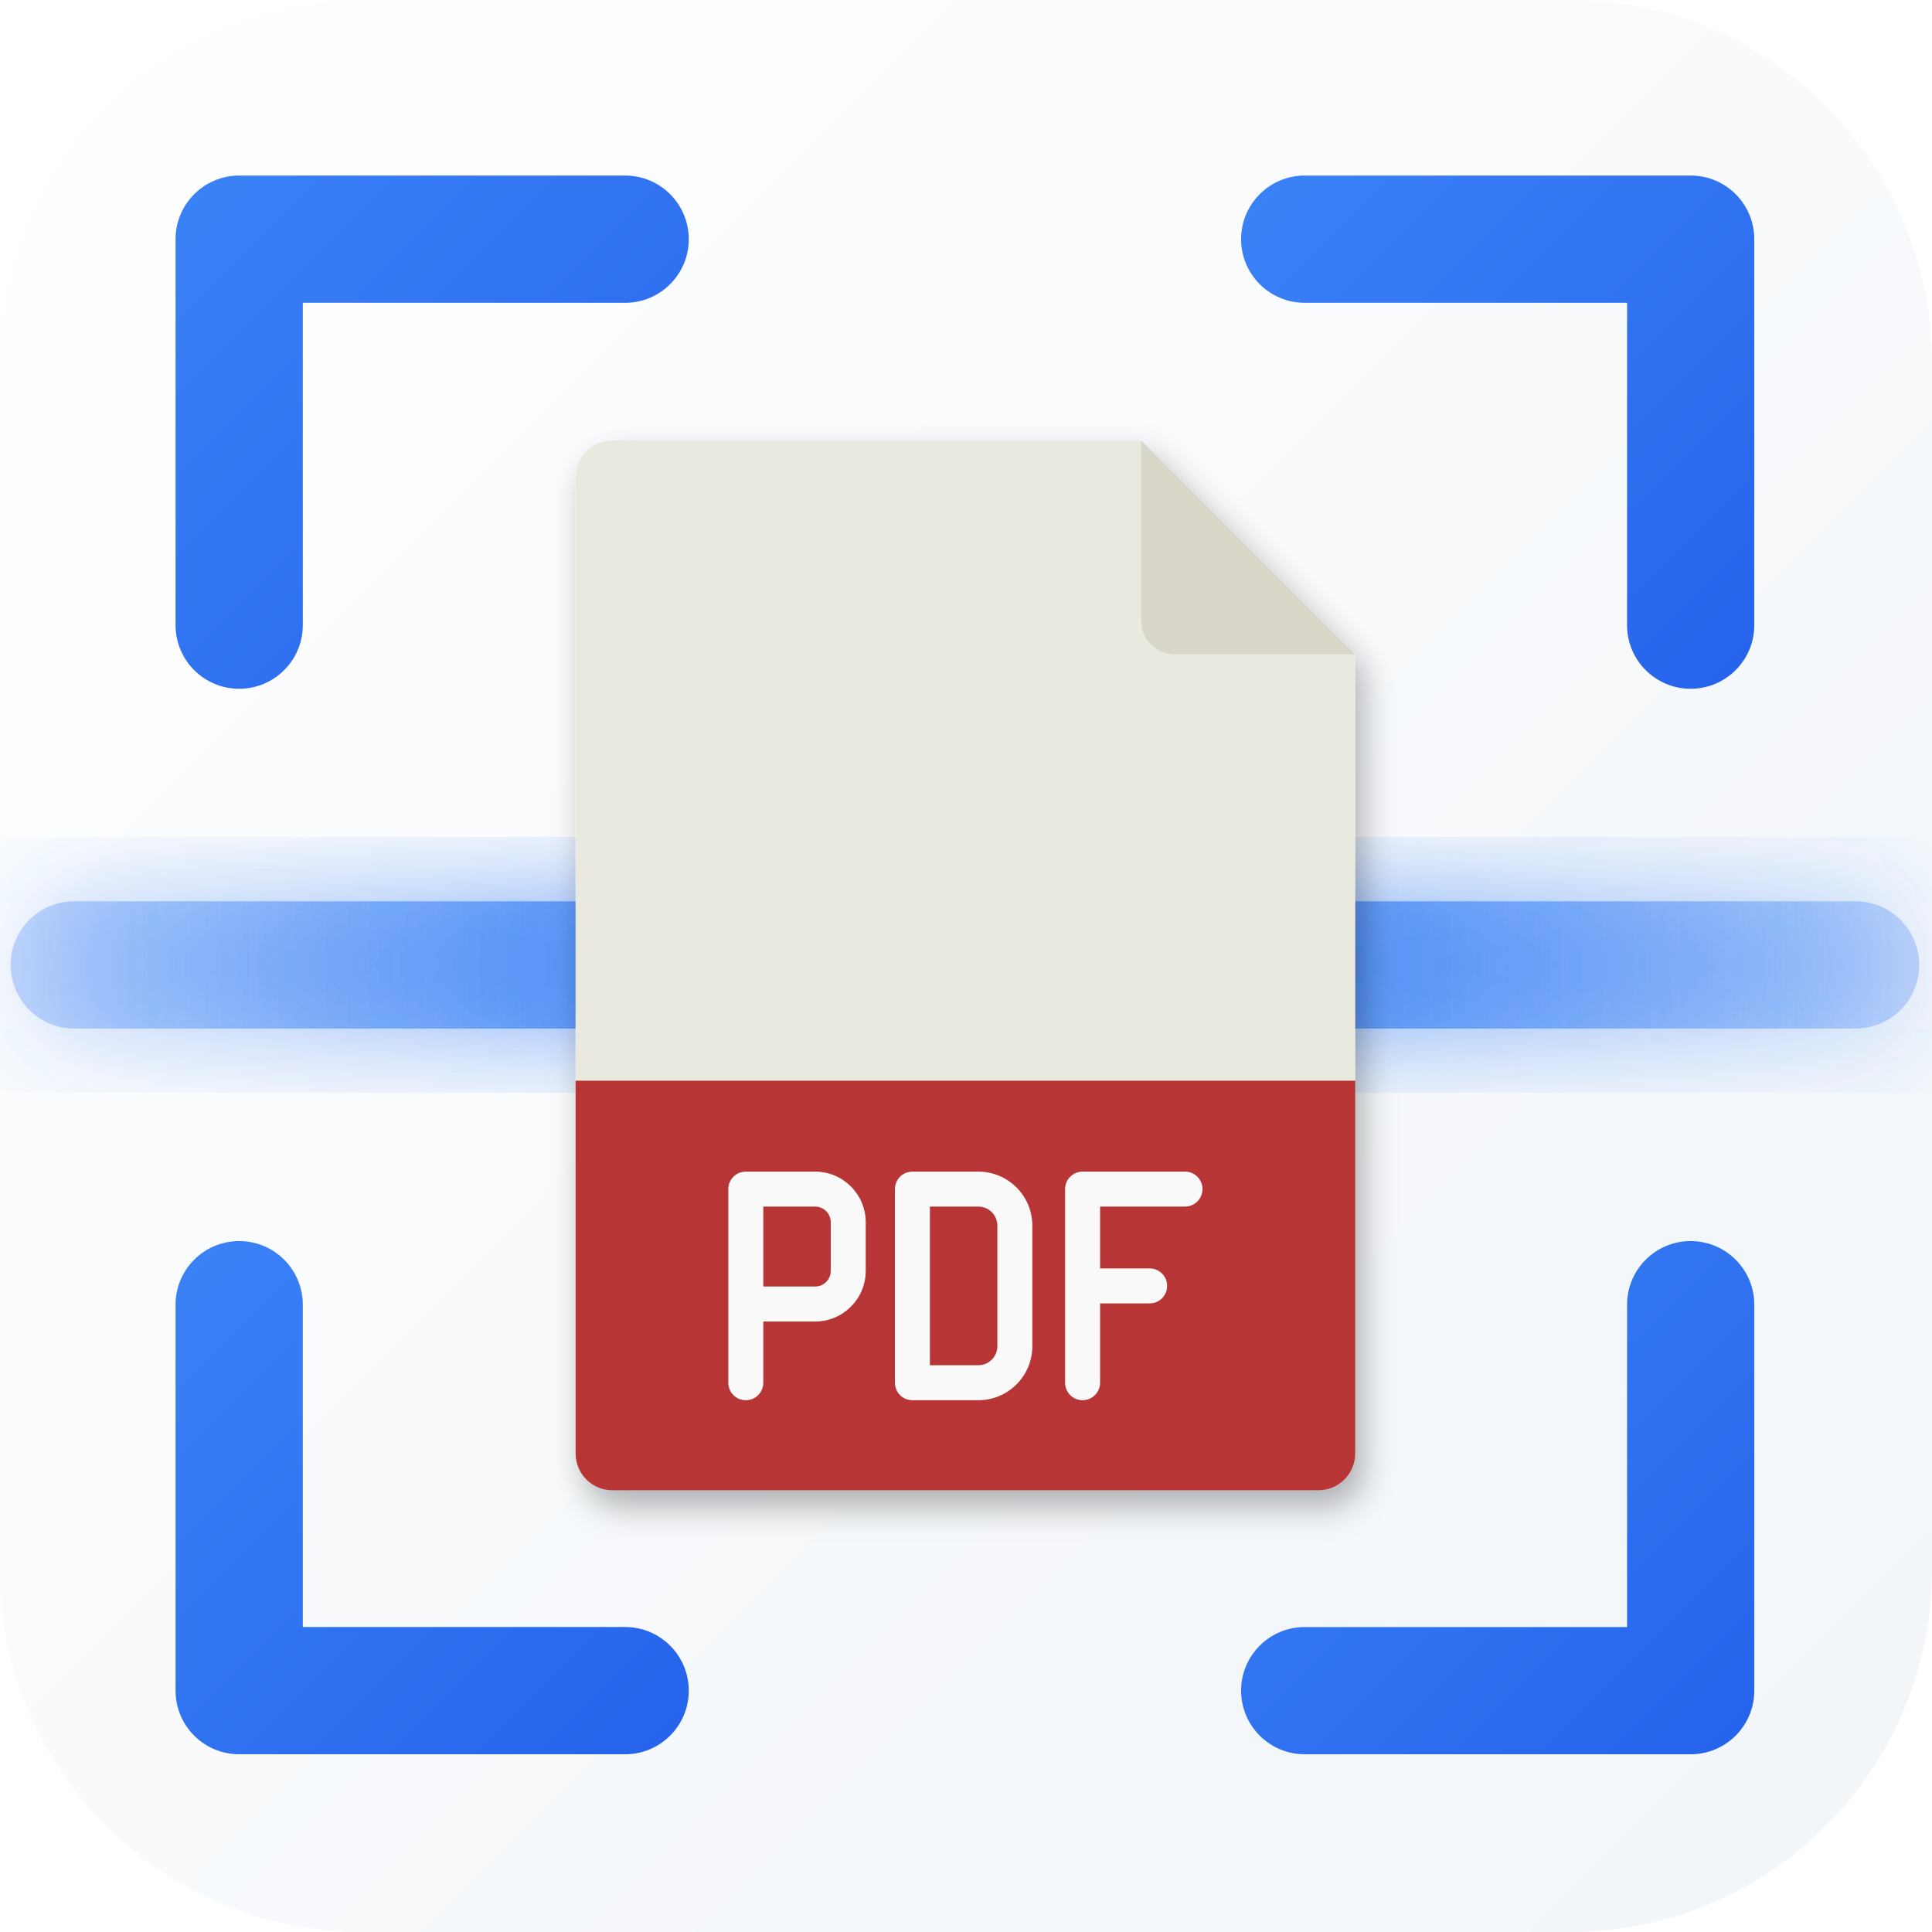
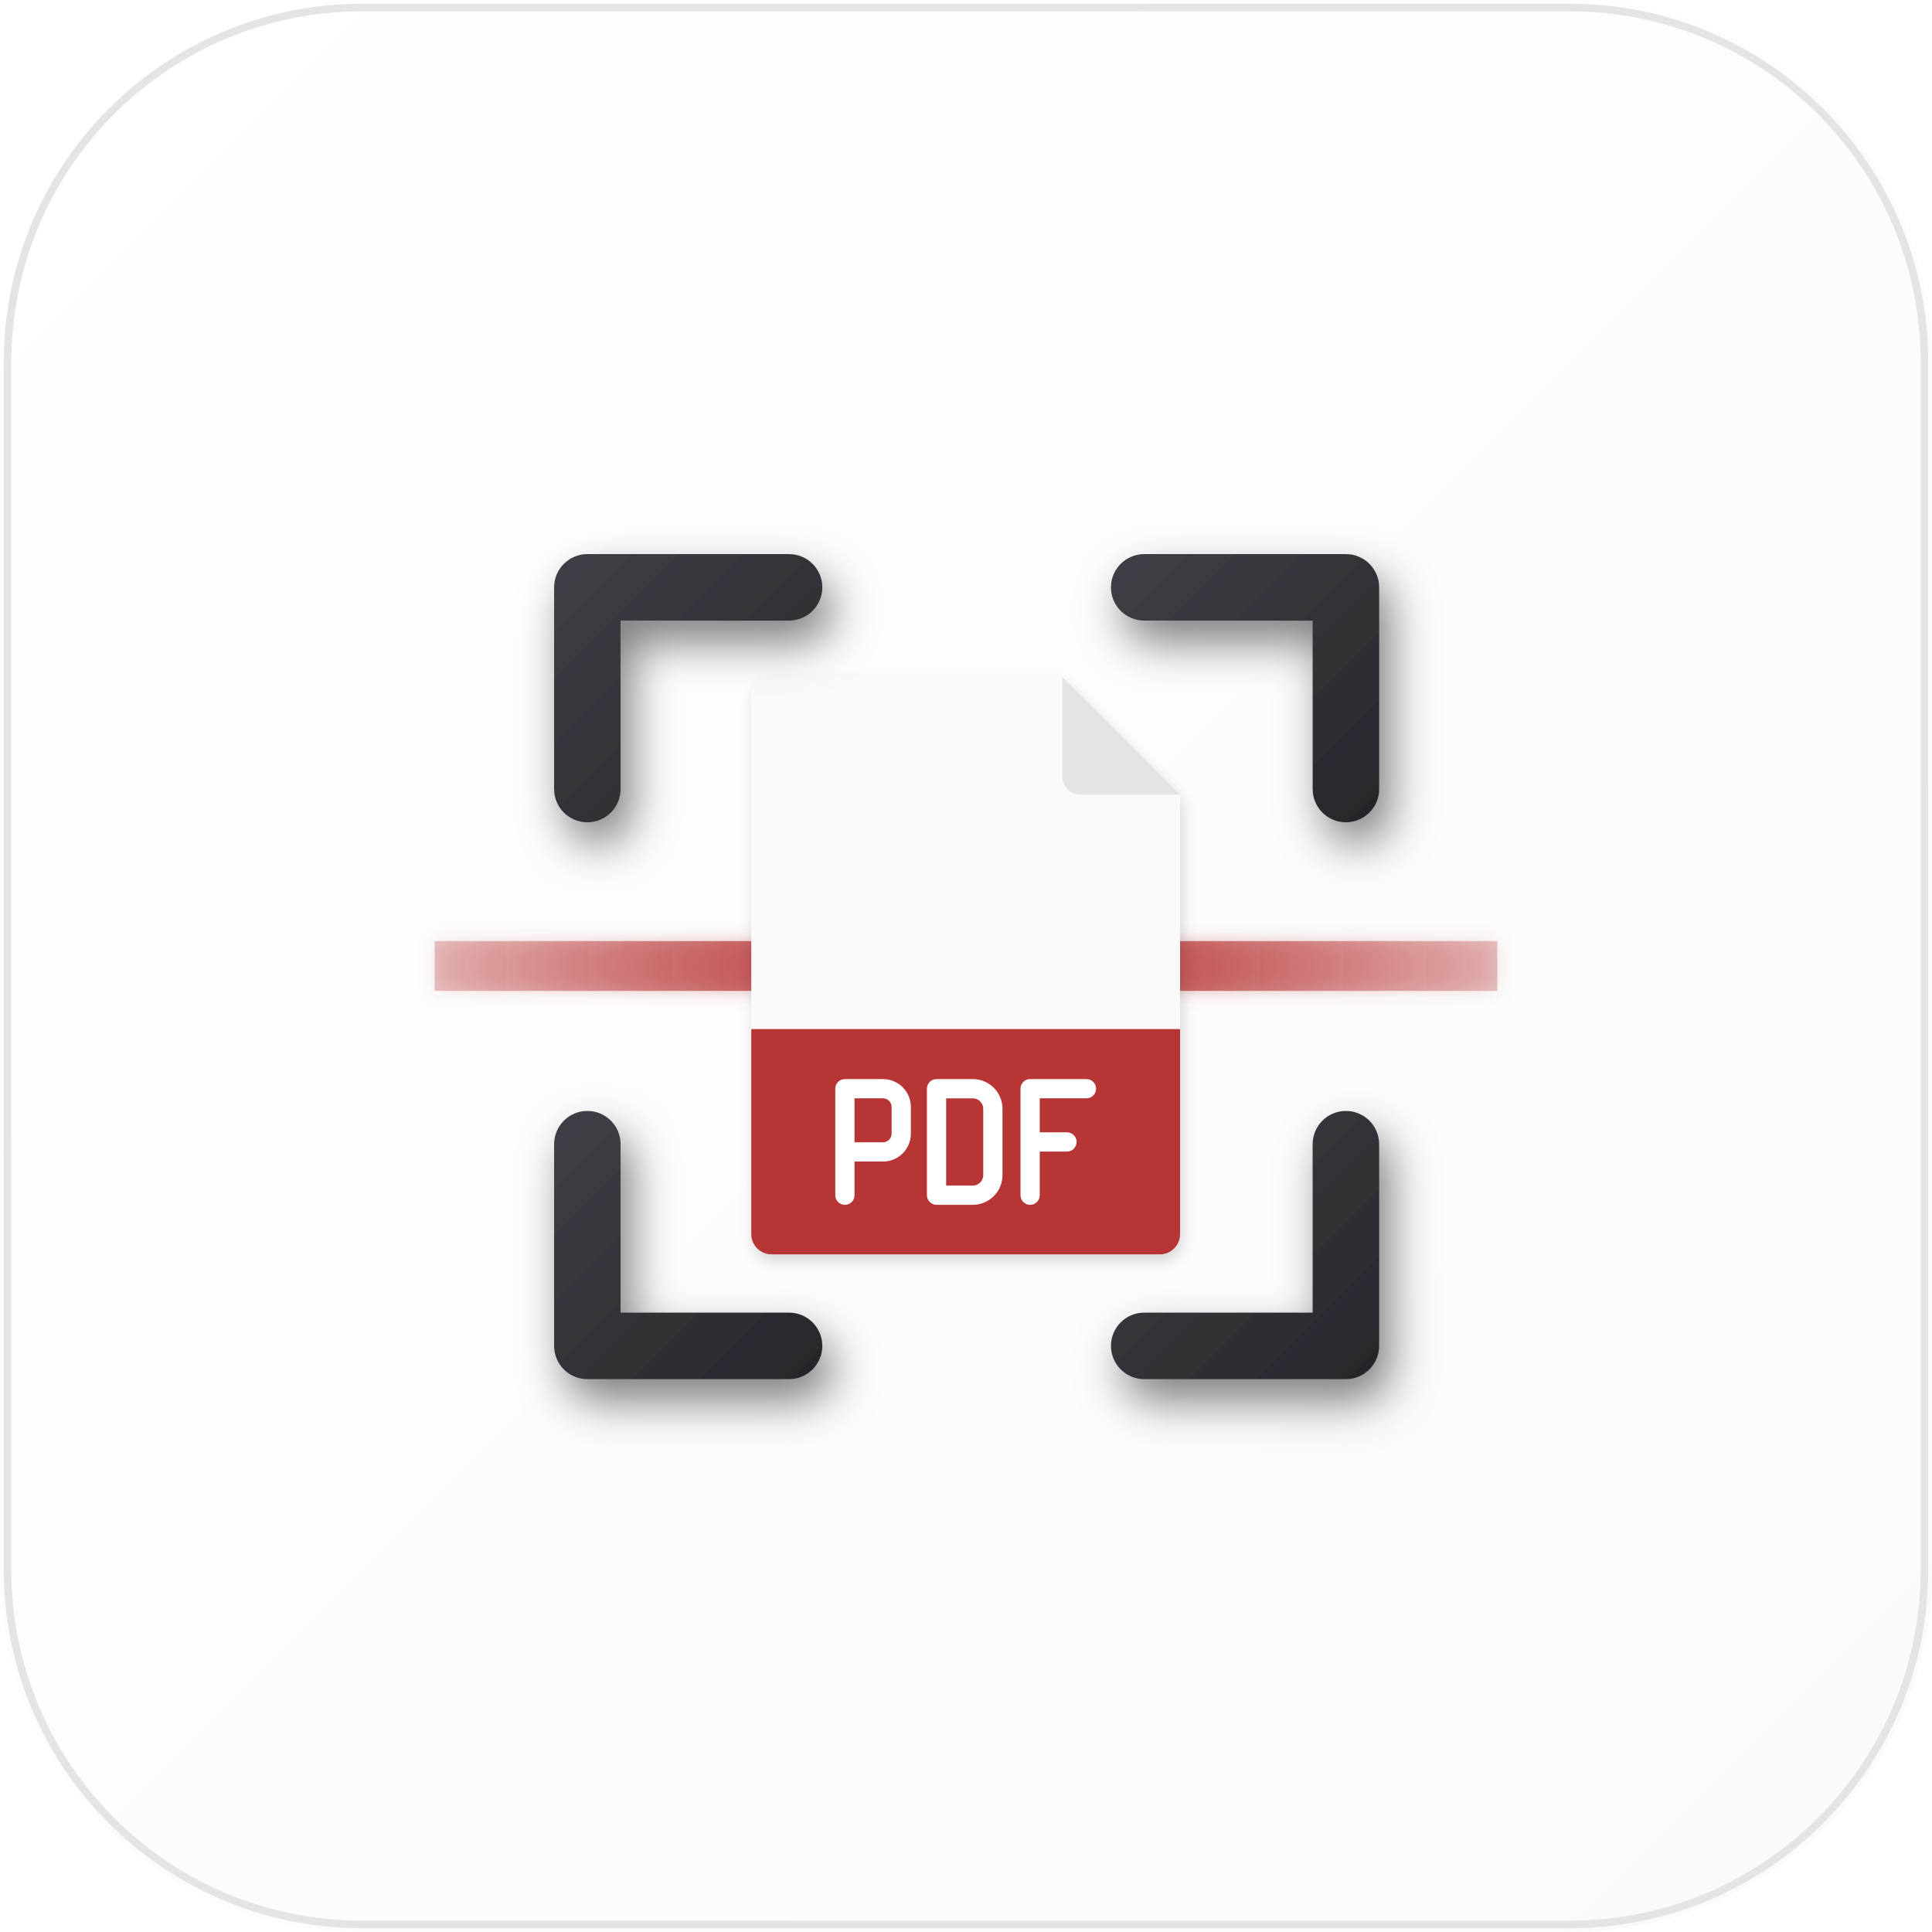
<svg xmlns="http://www.w3.org/2000/svg" version="1.1" width="256" height="256" viewBox="0 0 256 256">
  <defs>
    <linearGradient id="bgGradient" x1="0%" y1="0%" x2="100%" y2="100%">
      <stop offset="0%" style="stop-color: rgb(255, 255, 255); stop-opacity: 1" />
-       <stop offset="100%" style="stop-color: rgb(241, 245, 249); stop-opacity: 1" />
+       <stop offset="100%" style="stop-color: rgb(250, 250, 250); stop-opacity: 1" />
    </linearGradient>
    <linearGradient id="scanLineGradient" x1="0%" y1="0%" x2="100%" y2="0%">
-       <stop offset="0%" style="stop-color: rgb(59, 130, 246); stop-opacity: 0.3" />
-       <stop offset="50%" style="stop-color: rgb(59, 130, 246); stop-opacity: 1" />
-       <stop offset="100%" style="stop-color: rgb(59, 130, 246); stop-opacity: 0.3" />
+       <stop offset="0%" style="stop-color: rgb(184, 53, 53); stop-opacity: 0.3" />
+       <stop offset="50%" style="stop-color: rgb(184, 53, 53); stop-opacity: 1" />
+       <stop offset="100%" style="stop-color: rgb(184, 53, 53); stop-opacity: 0.3" />
    </linearGradient>
    <linearGradient id="frameGradient" x1="0%" y1="0%" x2="100%" y2="100%">
-       <stop offset="0%" style="stop-color: rgb(59, 130, 246); stop-opacity: 1" />
-       <stop offset="100%" style="stop-color: rgb(37, 99, 235); stop-opacity: 1" />
+       <stop offset="0%" style="stop-color: rgb(63, 63, 70); stop-opacity: 1" />
+       <stop offset="100%" style="stop-color: rgb(39, 39, 42); stop-opacity: 1" />
    </linearGradient>
-     <filter id="glow" x="-50%" y="-50%" width="200%" height="200%">
-       <feGaussianBlur stdDeviation="3" result="coloredBlur" />
+     <filter id="subtleGlow" x="-10%" y="-100%" width="120%" height="300%">
+       <feGaussianBlur in="SourceGraphic" stdDeviation="2" result="blur" />
+       <feColorMatrix in="blur" type="matrix" values="1 0 0 0 0                 0 1 0 0 0                 0 0 1 0 0                 0 0 0 0.5 0" result="glow" />
      <feMerge>
-         <feMergeNode in="coloredBlur" />
+         <feMergeNode in="glow" />
        <feMergeNode in="SourceGraphic" />
      </feMerge>
    </filter>
-     <filter id="shadow" x="-20%" y="-20%" width="140%" height="140%">
-       <feDropShadow dx="2" dy="4" stdDeviation="4" flood-color="rgba(0,0,0,0.3)" />
+     <filter id="softShadow" x="-20%" y="-20%" width="140%" height="140%">
+       <feDropShadow dx="1" dy="3" stdDeviation="3" flood-color="rgba(0,0,0,0.15)" />
+     </filter>
+     <filter id="frame3D" x="-20%" y="-20%" width="140%" height="140%">
+       <feDropShadow dx="1" dy="2" stdDeviation="2" flood-color="rgba(0,0,0,0.5)" />
    </filter>
  </defs>
  <rect x="0" y="0" width="256" height="256" rx="48" ry="48" style="fill: url(#bgGradient);" />
-   <g transform="translate(1.406593 1.406593) scale(2.81 2.81)" filter="url(#glow)">
-     <path d="M 87 48 H 3 c -1.657 0 -3 -1.343 -3 -3 c 0 -1.657 1.343 -3 3 -3 h 84 c 1.657 0 3 1.343 3 3 C 90 46.657 88.657 48 87 48 z" style="fill: url(#scanLineGradient);" stroke-linecap="round" />
-   </g>
-   <g transform="translate(57.6 57.6) scale(0.55)" filter="url(#shadow)">
-     <g transform="translate(1.406593 1.406593) scale(2.81 2.81)">
-       <path d="M 11.58 54.882 v 31.965 c 0 1.741 1.412 3.153 3.153 3.153 h 60.534 c 1.741 0 3.153 -1.412 3.153 -3.153 V 54.882 C 56.073 47.881 33.792 47.838 11.58 54.882 z" style="fill: rgb(184,53,53);" stroke-linecap="round" />
-       <path d="M 78.42 54.882 V 18.345 C 69.386 13.658 63.133 7.61 60.075 0 H 14.733 c -1.741 0 -3.153 1.412 -3.153 3.153 v 51.729 H 78.42 z" style="fill: rgb(233,233,224);" stroke-linecap="round" />
-       <path d="M 78.42 18.345 H 62.948 c -1.587 0 -2.873 -1.286 -2.873 -2.873 V 0 L 78.42 18.345 z" style="fill: rgb(217,215,202);" stroke-linecap="round" />
-       <path d="M 32.116 62.679 h -5.944 c -0.829 0 -1.5 0.672 -1.5 1.5 v 9.854 v 6.748 c 0 0.828 0.671 1.5 1.5 1.5 s 1.5 -0.672 1.5 -1.5 v -5.248 h 4.444 c 2.392 0 4.338 -1.946 4.338 -4.338 v -4.177 C 36.454 64.625 34.508 62.679 32.116 62.679 z M 33.454 71.194 c 0 0.737 -0.6 1.338 -1.338 1.338 h -4.444 v -6.854 h 4.444 c 0.738 0 1.338 0.601 1.338 1.339 V 71.194 z" style="fill: rgb(249,249,249);" stroke-linecap="round" />
-       <path d="M 46.109 82.28 h -5.652 c -0.829 0 -1.5 -0.672 -1.5 -1.5 V 64.179 c 0 -0.828 0.671 -1.5 1.5 -1.5 h 5.652 c 2.553 0 4.63 2.077 4.63 4.63 V 77.65 C 50.739 80.203 48.662 82.28 46.109 82.28 z M 41.957 79.28 h 4.152 c 0.898 0 1.63 -0.731 1.63 -1.63 V 67.309 c 0 -0.898 -0.731 -1.63 -1.63 -1.63 h -4.152 V 79.28 z" style="fill: rgb(249,249,249);" stroke-linecap="round" />
-       <path d="M 63.828 62.679 h -8.782 c -0.828 0 -1.5 0.672 -1.5 1.5 V 80.78 c 0 0.828 0.672 1.5 1.5 1.5 s 1.5 -0.672 1.5 -1.5 v -6.801 h 4.251 c 0.828 0 1.5 -0.672 1.5 -1.5 s -0.672 -1.5 -1.5 -1.5 h -4.251 v -5.301 h 7.282 c 0.828 0 1.5 -0.672 1.5 -1.5 S 64.656 62.679 63.828 62.679 z" style="fill: rgb(249,249,249);" stroke-linecap="round" />
+   <rect x="1" y="1" width="254" height="254" rx="47" ry="47" style="fill: none; stroke: rgb(228, 228, 231); stroke-width: 1;" />
+   <g transform="translate(57.6 57.6) scale(0.55)">
+     <rect x="0" y="122" width="256" height="12" style="fill: url(#scanLineGradient);" filter="url(#subtleGlow)" />
+     <g transform="translate(57.6 57.6) scale(0.55)" filter="url(#softShadow)">
+       <g transform="translate(1.406593 1.406593) scale(2.81 2.81)">
+         <path d="M 11.58 54.882 v 31.965 c 0 1.741 1.412 3.153 3.153 3.153 h 60.534 c 1.741 0 3.153 -1.412 3.153 -3.153 V 54.882 C 56.073 47.881 33.792 47.838 11.58 54.882 z" style="fill: rgb(184,53,53);" stroke-linecap="round" />
+         <path d="M 78.42 54.882 V 18.345 C 69.386 13.658 63.133 7.61 60.075 0 H 14.733 c -1.741 0 -3.153 1.412 -3.153 3.153 v 51.729 H 78.42 z" style="fill: rgb(250,250,250);" stroke-linecap="round" />
+         <path d="M 78.42 18.345 H 62.948 c -1.587 0 -2.873 -1.286 -2.873 -2.873 V 0 L 78.42 18.345 z" style="fill: rgb(228,228,231);" stroke-linecap="round" />
+         <path d="M 32.116 62.679 h -5.944 c -0.829 0 -1.5 0.672 -1.5 1.5 v 9.854 v 6.748 c 0 0.828 0.671 1.5 1.5 1.5 s 1.5 -0.672 1.5 -1.5 v -5.248 h 4.444 c 2.392 0 4.338 -1.946 4.338 -4.338 v -4.177 C 36.454 64.625 34.508 62.679 32.116 62.679 z M 33.454 71.194 c 0 0.737 -0.6 1.338 -1.338 1.338 h -4.444 v -6.854 h 4.444 c 0.738 0 1.338 0.601 1.338 1.339 V 71.194 z" style="fill: rgb(255,255,255);" stroke-linecap="round" />
+         <path d="M 46.109 82.28 h -5.652 c -0.829 0 -1.5 -0.672 -1.5 -1.5 V 64.179 c 0 -0.828 0.671 -1.5 1.5 -1.5 h 5.652 c 2.553 0 4.63 2.077 4.63 4.63 V 77.65 C 50.739 80.203 48.662 82.28 46.109 82.28 z M 41.957 79.28 h 4.152 c 0.898 0 1.63 -0.731 1.63 -1.63 V 67.309 c 0 -0.898 -0.731 -1.63 -1.63 -1.63 h -4.152 V 79.28 z" style="fill: rgb(255,255,255);" stroke-linecap="round" />
+         <path d="M 63.828 62.679 h -8.782 c -0.828 0 -1.5 0.672 -1.5 1.5 V 80.78 c 0 0.828 0.672 1.5 1.5 1.5 s 1.5 -0.672 1.5 -1.5 v -6.801 h 4.251 c 0.828 0 1.5 -0.672 1.5 -1.5 s -0.672 -1.5 -1.5 -1.5 h -4.251 v -5.301 h 7.282 c 0.828 0 1.5 -0.672 1.5 -1.5 S 64.656 62.679 63.828 62.679 z" style="fill: rgb(255,255,255);" stroke-linecap="round" />
+       </g>
+     </g>
+     <g transform="translate(8 8) scale(2.67 2.67)" filter="url(#frame3D)">
+       <path d="M 79.223 82.222 h -18.2 c -1.657 0 -3 -1.343 -3 -3 s 1.343 -3 3 -3 h 15.2 V 61.022 c 0 -1.657 1.343 -3 3 -3 s 3 1.343 3 3 v 18.199 C 82.223 80.879 80.88 82.222 79.223 82.222 z" style="fill: url(#frameGradient);" stroke-linecap="round" />
+       <path d="M 28.978 82.222 h -18.2 c -1.657 0 -3 -1.343 -3 -3 V 61.022 c 0 -1.657 1.343 -3 3 -3 s 3 1.343 3 3 v 15.199 h 15.2 c 1.657 0 3 1.343 3 3 S 30.634 82.222 28.978 82.222 z" style="fill: url(#frameGradient);" stroke-linecap="round" />
+       <path d="M 10.778 31.978 c -1.657 0 -3 -1.343 -3 -3 v -18.2 c 0 -1.657 1.343 -3 3 -3 h 18.2 c 1.657 0 3 1.343 3 3 s -1.343 3 -3 3 h -15.2 v 15.2 C 13.778 30.634 12.435 31.978 10.778 31.978 z" style="fill: url(#frameGradient);" stroke-linecap="round" />
+       <path d="M 79.223 31.978 c -1.657 0 -3 -1.343 -3 -3 v -15.2 h -15.2 c -1.657 0 -3 -1.343 -3 -3 s 1.343 -3 3 -3 h 18.2 c 1.657 0 3 1.343 3 3 v 18.2 C 82.223 30.634 80.88 31.978 79.223 31.978 z" style="fill: url(#frameGradient);" stroke-linecap="round" />
    </g>
  </g>
-   <g transform="translate(1.406593 1.406593) scale(2.81 2.81)">
-     <path d="M 79.223 82.222 h -18.2 c -1.657 0 -3 -1.343 -3 -3 s 1.343 -3 3 -3 h 15.2 V 61.022 c 0 -1.657 1.343 -3 3 -3 s 3 1.343 3 3 v 18.199 C 82.223 80.879 80.88 82.222 79.223 82.222 z" style="fill: url(#frameGradient);" stroke-linecap="round" />
-     <path d="M 28.978 82.222 h -18.2 c -1.657 0 -3 -1.343 -3 -3 V 61.022 c 0 -1.657 1.343 -3 3 -3 s 3 1.343 3 3 v 15.199 h 15.2 c 1.657 0 3 1.343 3 3 S 30.634 82.222 28.978 82.222 z" style="fill: url(#frameGradient);" stroke-linecap="round" />
-     <path d="M 10.778 31.978 c -1.657 0 -3 -1.343 -3 -3 v -18.2 c 0 -1.657 1.343 -3 3 -3 h 18.2 c 1.657 0 3 1.343 3 3 s -1.343 3 -3 3 h -15.2 v 15.2 C 13.778 30.634 12.435 31.978 10.778 31.978 z" style="fill: url(#frameGradient);" stroke-linecap="round" />
-     <path d="M 79.223 31.978 c -1.657 0 -3 -1.343 -3 -3 v -15.2 h -15.2 c -1.657 0 -3 -1.343 -3 -3 s 1.343 -3 3 -3 h 18.2 c 1.657 0 3 1.343 3 3 v 18.2 C 82.223 30.634 80.88 31.978 79.223 31.978 z" style="fill: url(#frameGradient);" stroke-linecap="round" />
-   </g>
</svg>
